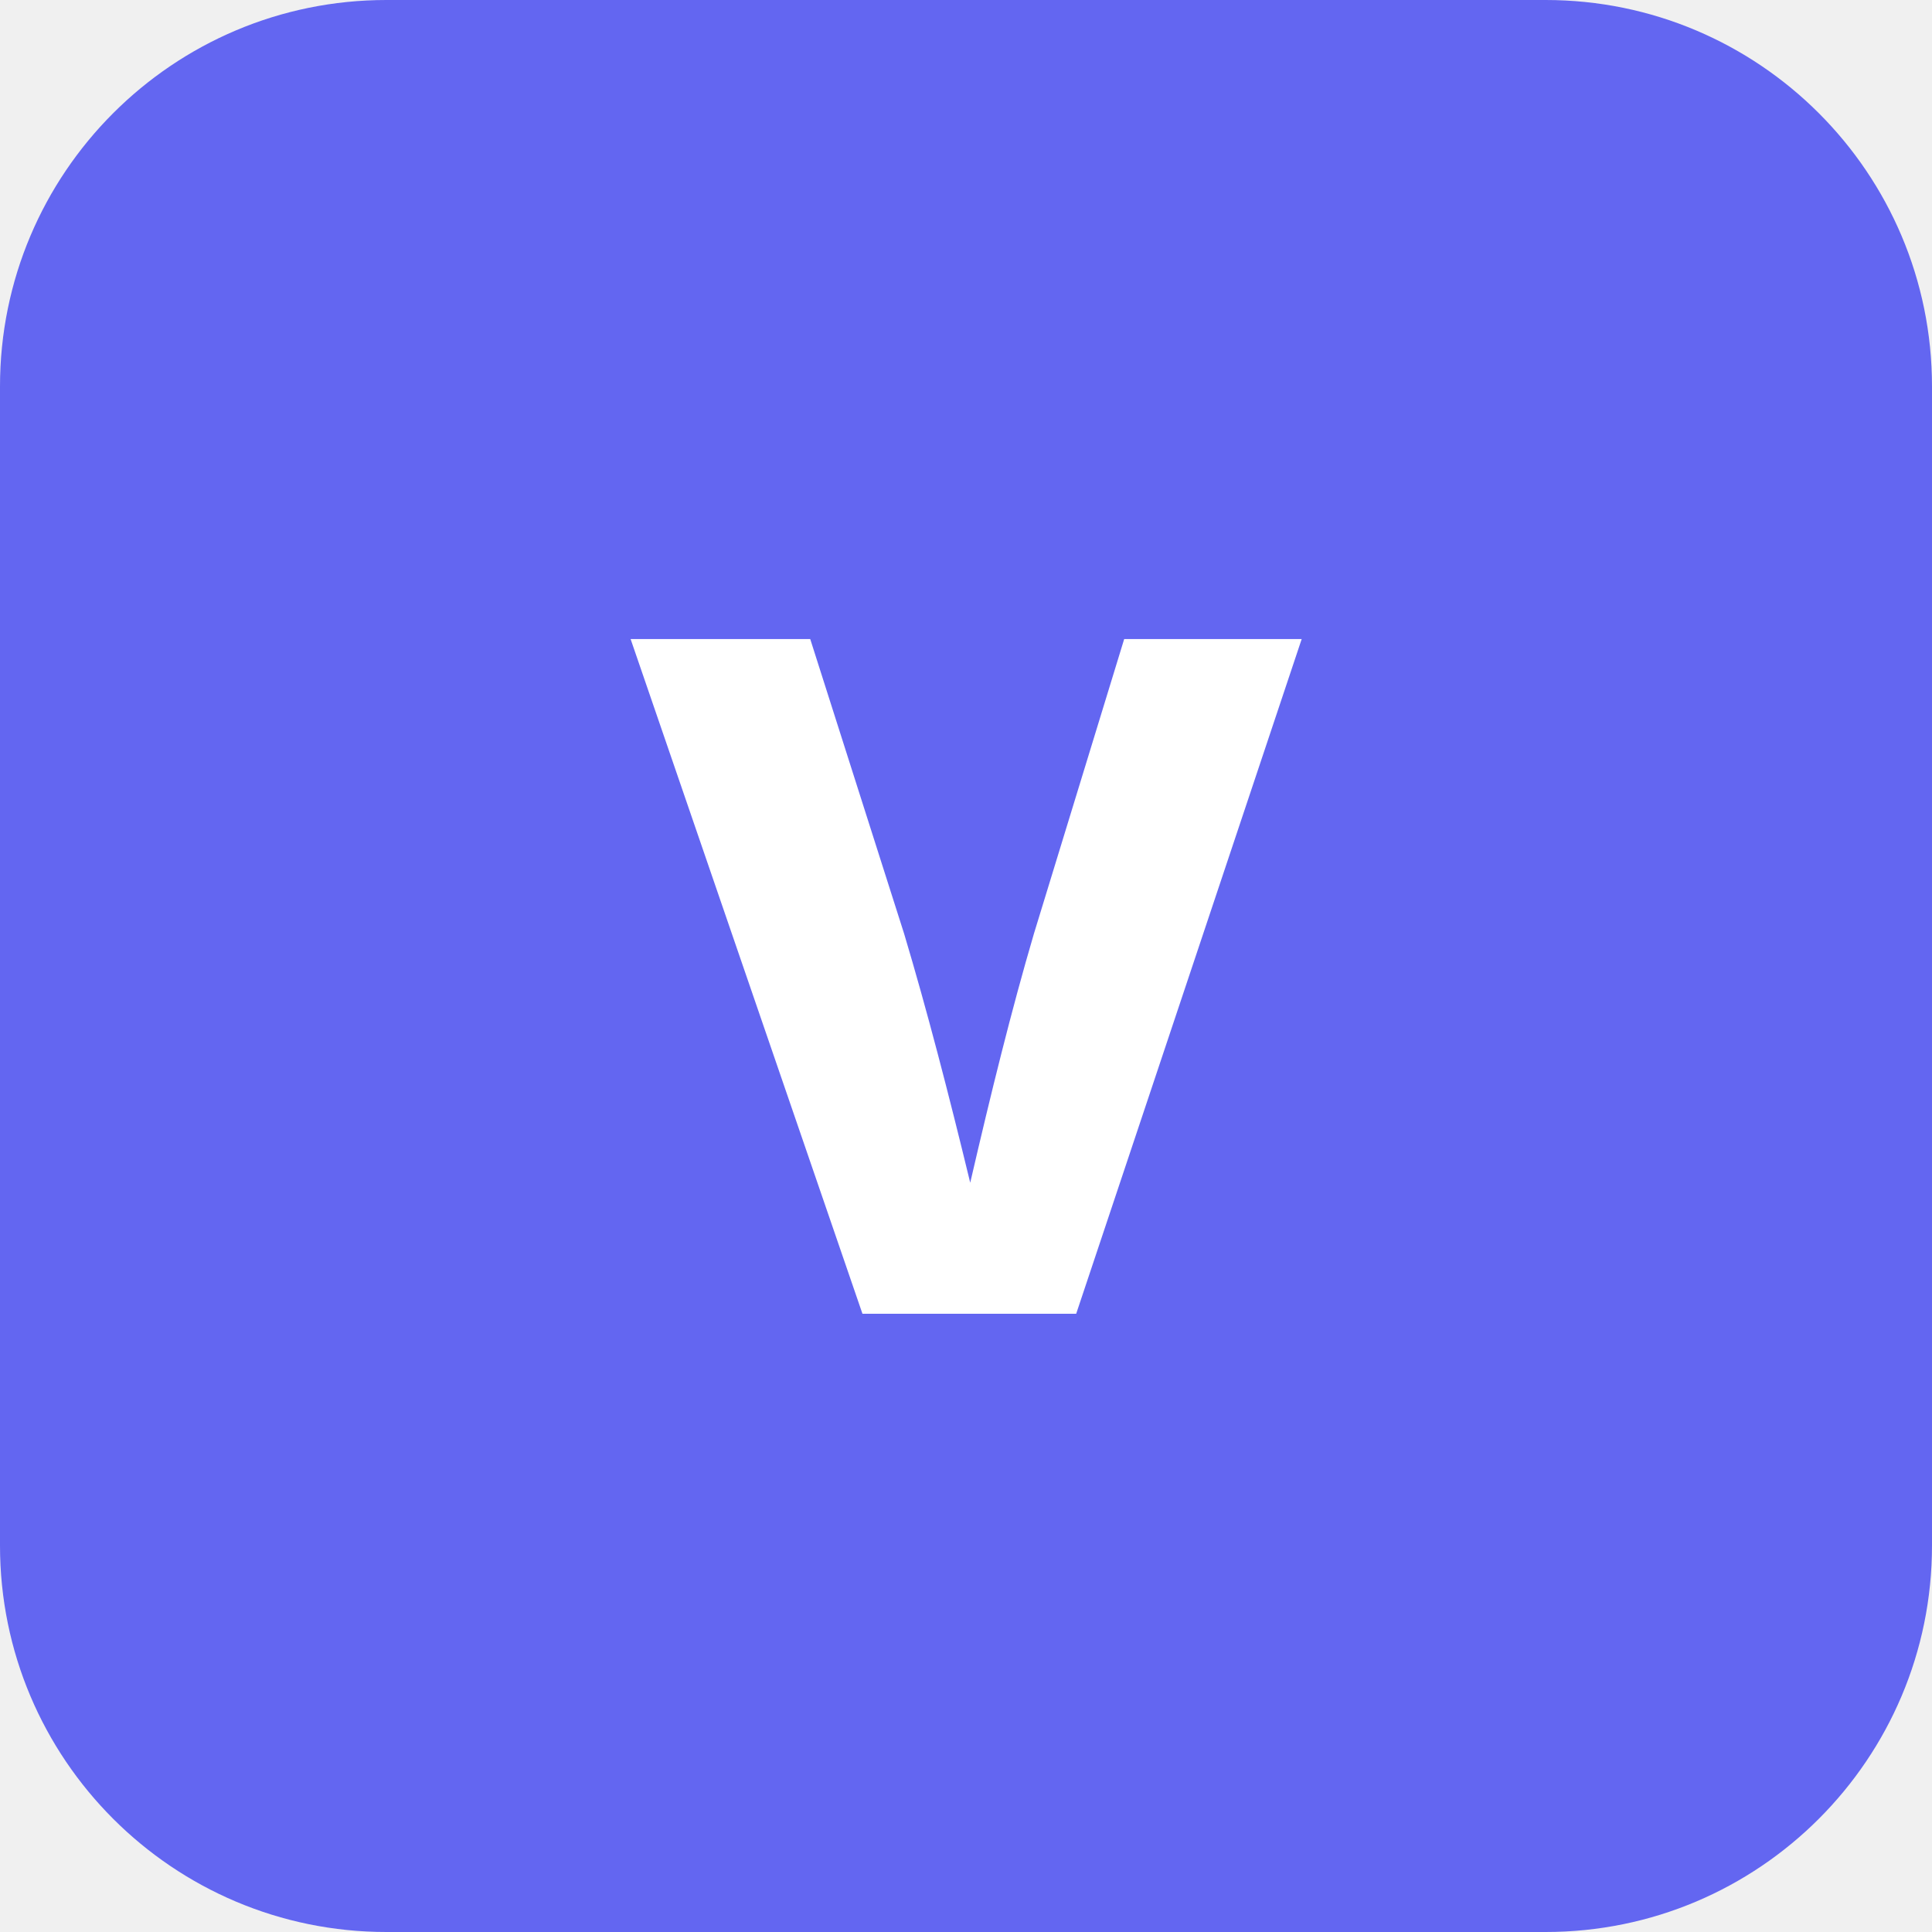
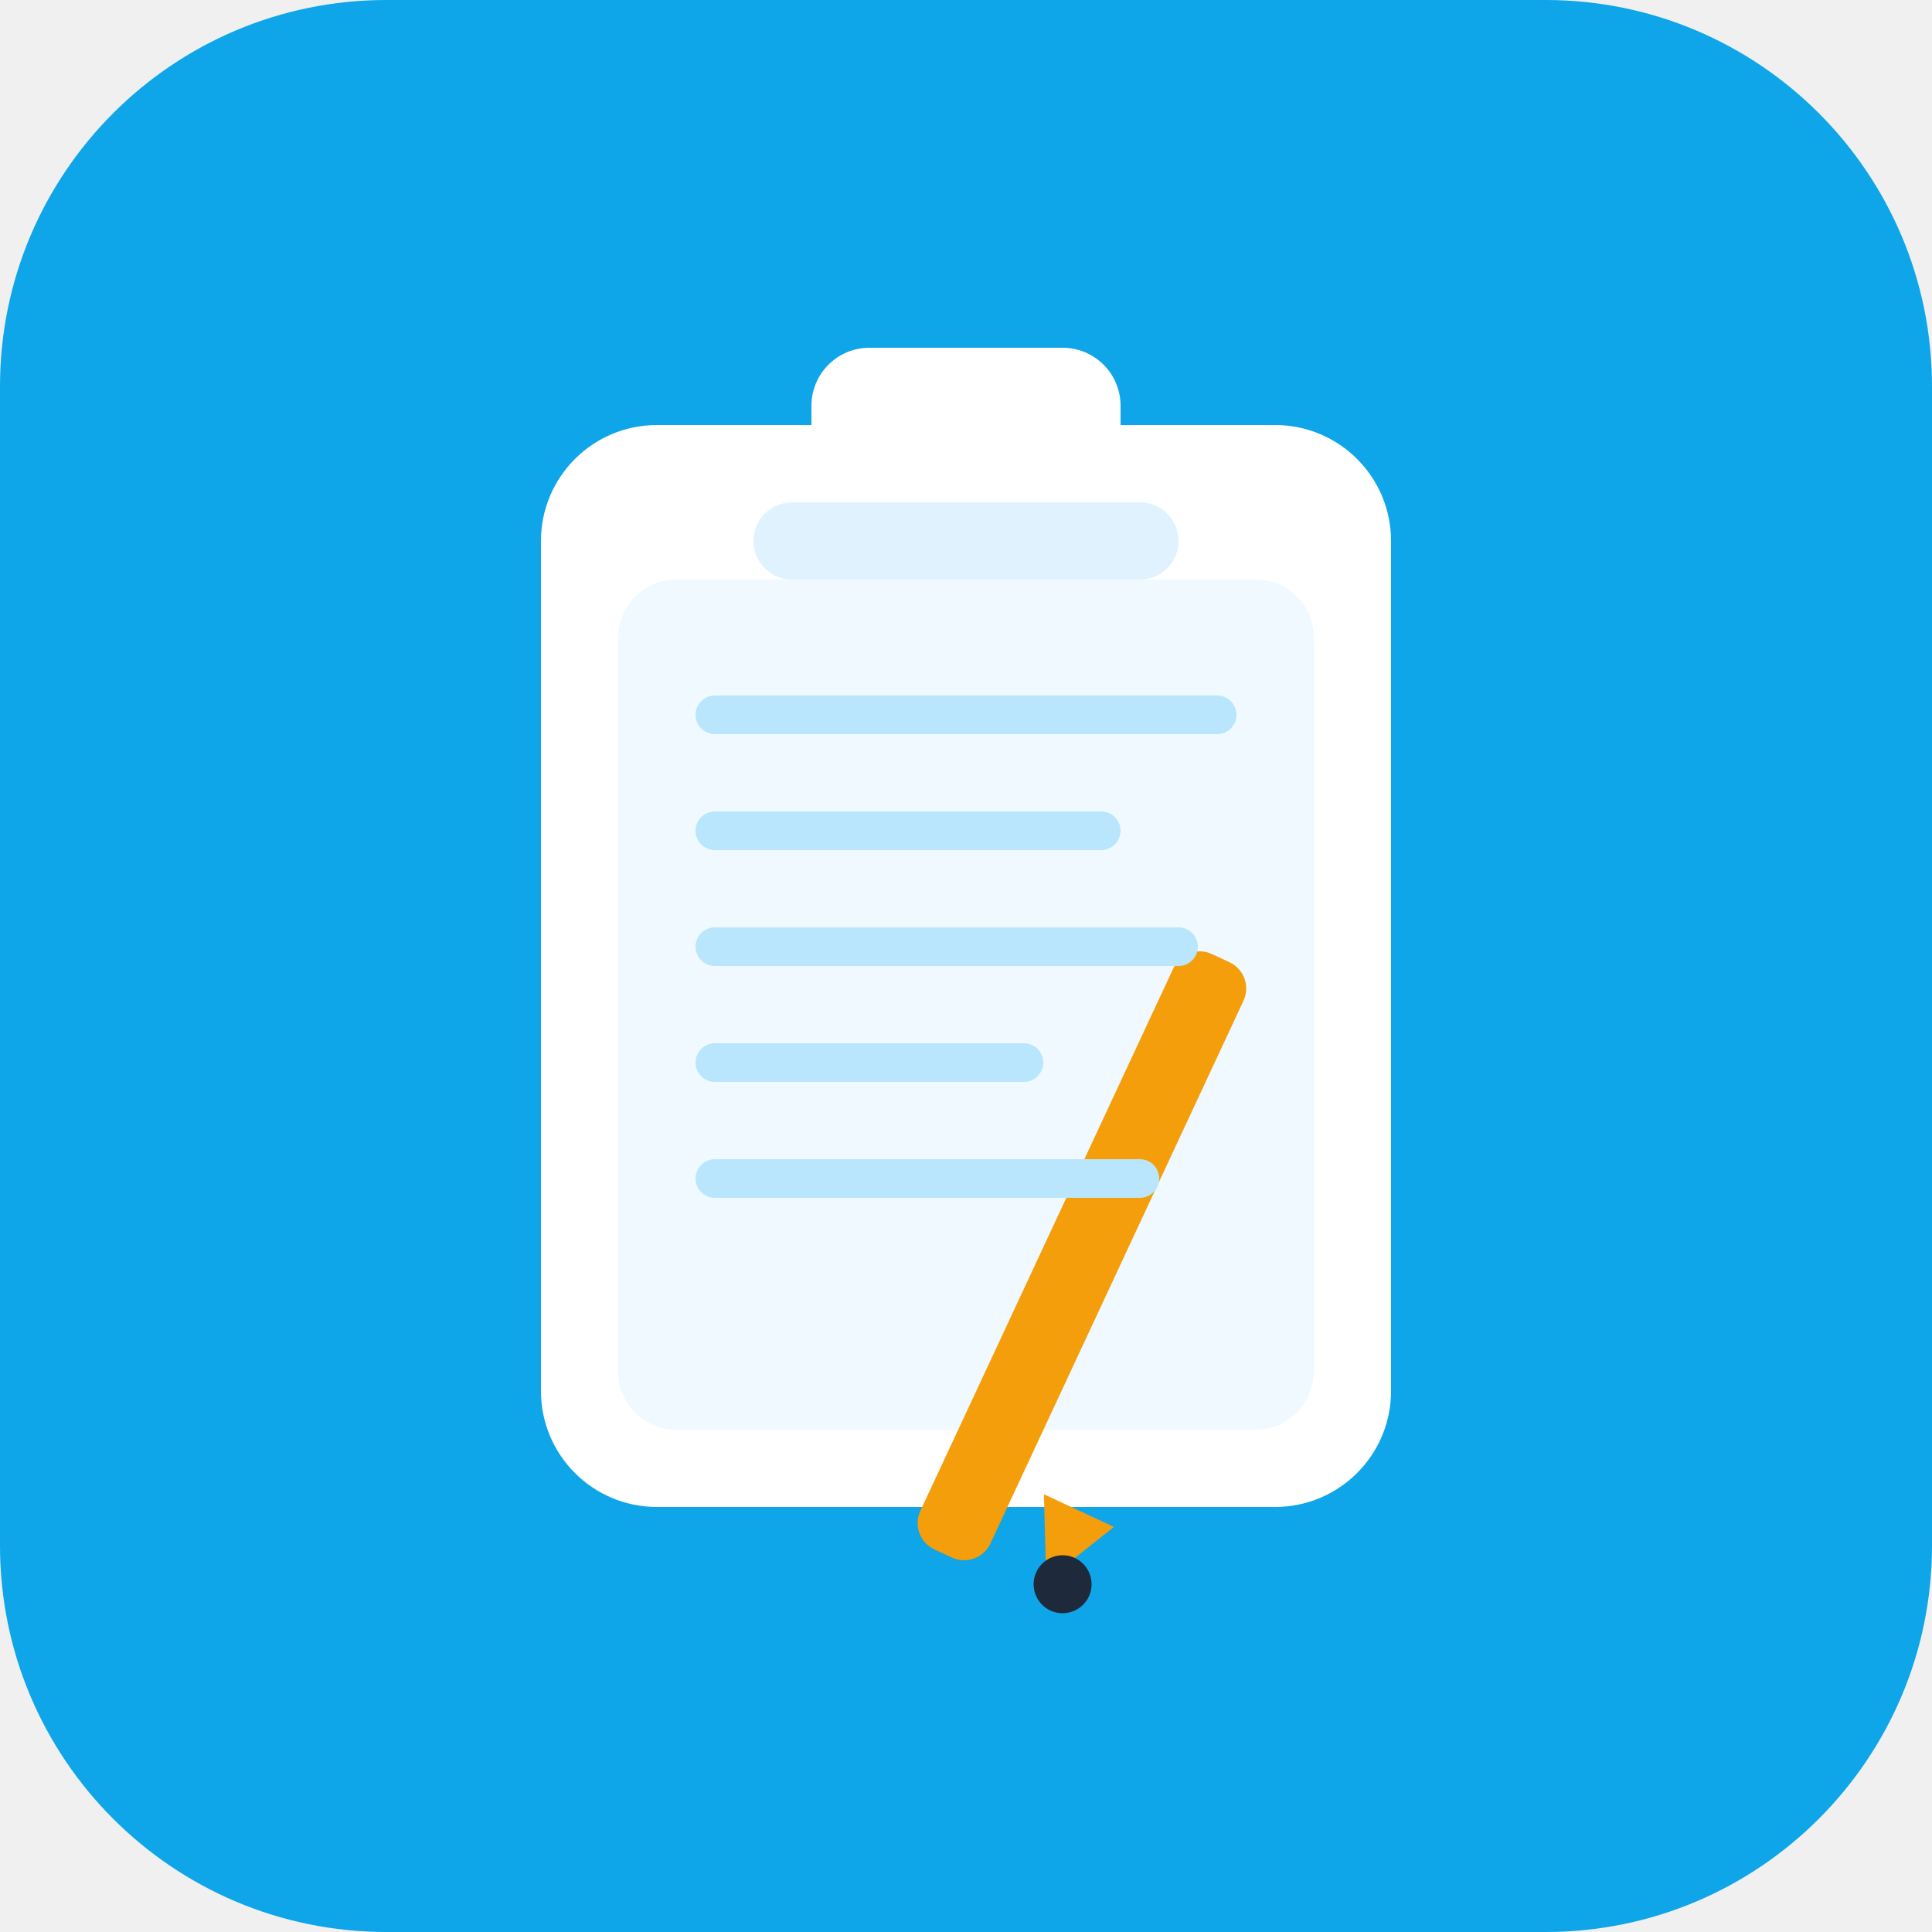
<svg xmlns="http://www.w3.org/2000/svg" viewBox="0 0 100 100">
-   <rect width="100" height="100" rx="20" fill="#6366f1" />
-   <text x="50" y="68" font-family="system-ui, -apple-system, sans-serif" font-size="48" font-weight="800" fill="white" text-anchor="middle">V</text>
+   <rect width="100" height="100" rx="20" fill="#0EA5E9" />
+   <rect x="28" y="22" width="44" height="56" rx="6" fill="white" />
+   <rect x="32" y="30" width="36" height="44" rx="3" fill="#F0F9FF" />
+   <rect x="42" y="18" width="16" height="10" rx="3" fill="white" />
+   <rect x="39" y="26" width="22" height="4" rx="2" fill="#E0F2FE" />
+   <rect x="54" y="48" width="4" height="34" rx="1.5" fill="#F59E0B" transform="rotate(25 56 65)" />
+   <polygon points="57,78 55,82 53,78" fill="#F59E0B" transform="rotate(25 55 80)" />
+   <circle cx="55" cy="82" r="1.5" fill="#1E293B" transform="rotate(25 55 82)" />
+   <rect x="36" y="36" width="28" height="2" rx="1" fill="#BAE6FD" />
+   <rect x="36" y="42" width="22" height="2" rx="1" fill="#BAE6FD" />
+   <rect x="36" y="48" width="26" height="2" rx="1" fill="#BAE6FD" />
+   <rect x="36" y="54" width="18" height="2" rx="1" fill="#BAE6FD" />
+   <rect x="36" y="60" width="24" height="2" rx="1" fill="#BAE6FD" />
</svg>
